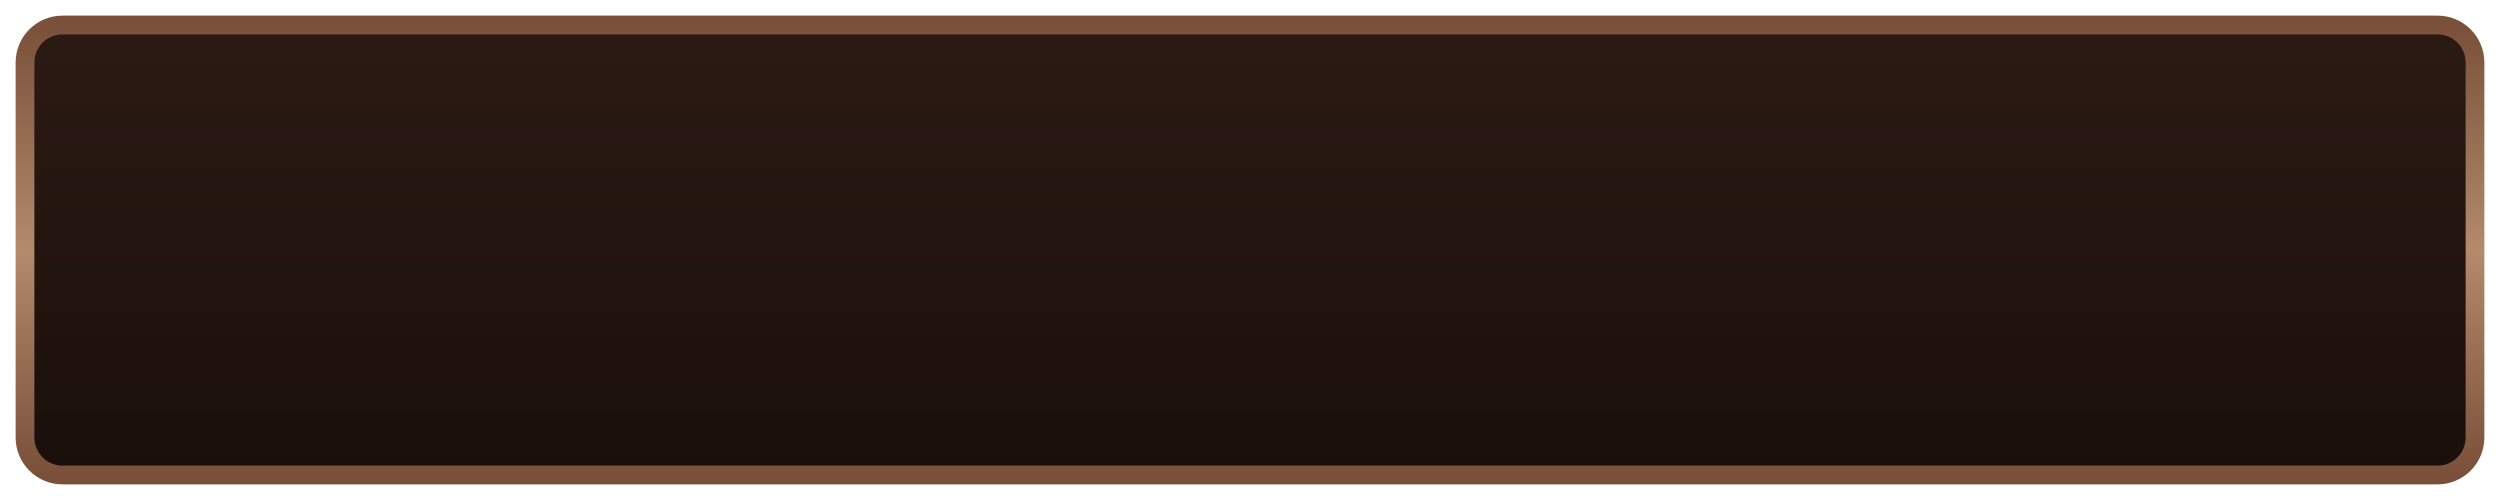
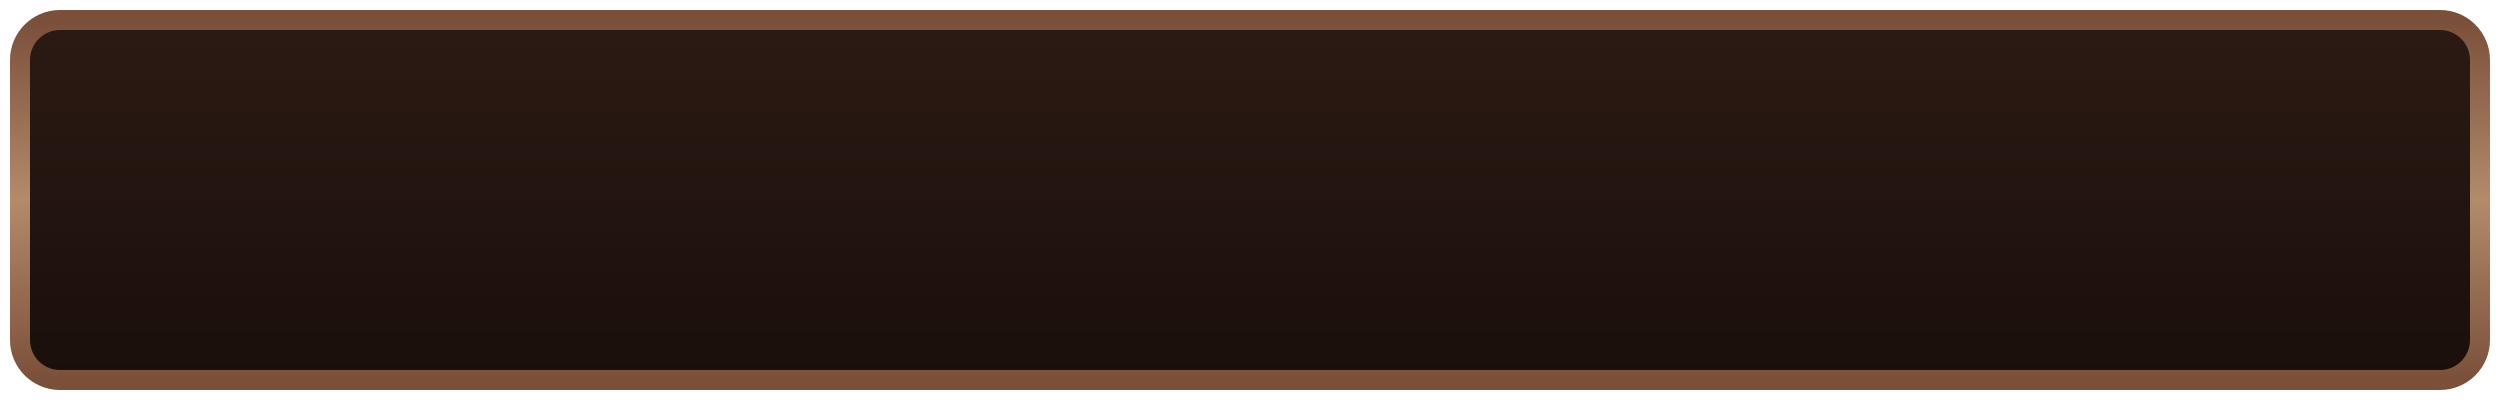
- <svg xmlns="http://www.w3.org/2000/svg" width="200" height="40" viewBox="0 0 200 40">
+ <svg xmlns="http://www.w3.org/2000/svg" width="500" height="80" viewBox="0 0 500 80">
  <defs>
    <linearGradient id="inputBg" x1="0%" y1="0%" x2="0%" y2="100%">
      <stop offset="0%" style="stop-color:#2C1A14;stop-opacity:1" />
      <stop offset="100%" style="stop-color:#1A0F0B;stop-opacity:1" />
    </linearGradient>
    <linearGradient id="inputBorder" x1="0%" y1="0%" x2="0%" y2="100%">
      <stop offset="0%" style="stop-color:#7A503A;stop-opacity:1" />
      <stop offset="50%" style="stop-color:#B38A6A;stop-opacity:1" />
      <stop offset="100%" style="stop-color:#7A503A;stop-opacity:1" />
    </linearGradient>
  </defs>
-   <rect x="2" y="2" width="196" height="36" rx="3" fill="url(#inputBg)" stroke="url(#inputBorder)" stroke-width="1.5" />
+   <rect x="4" y="4" width="492" height="72" rx="8" fill="url(#inputBg)" stroke="url(#inputBorder)" stroke-width="4" />
</svg>
